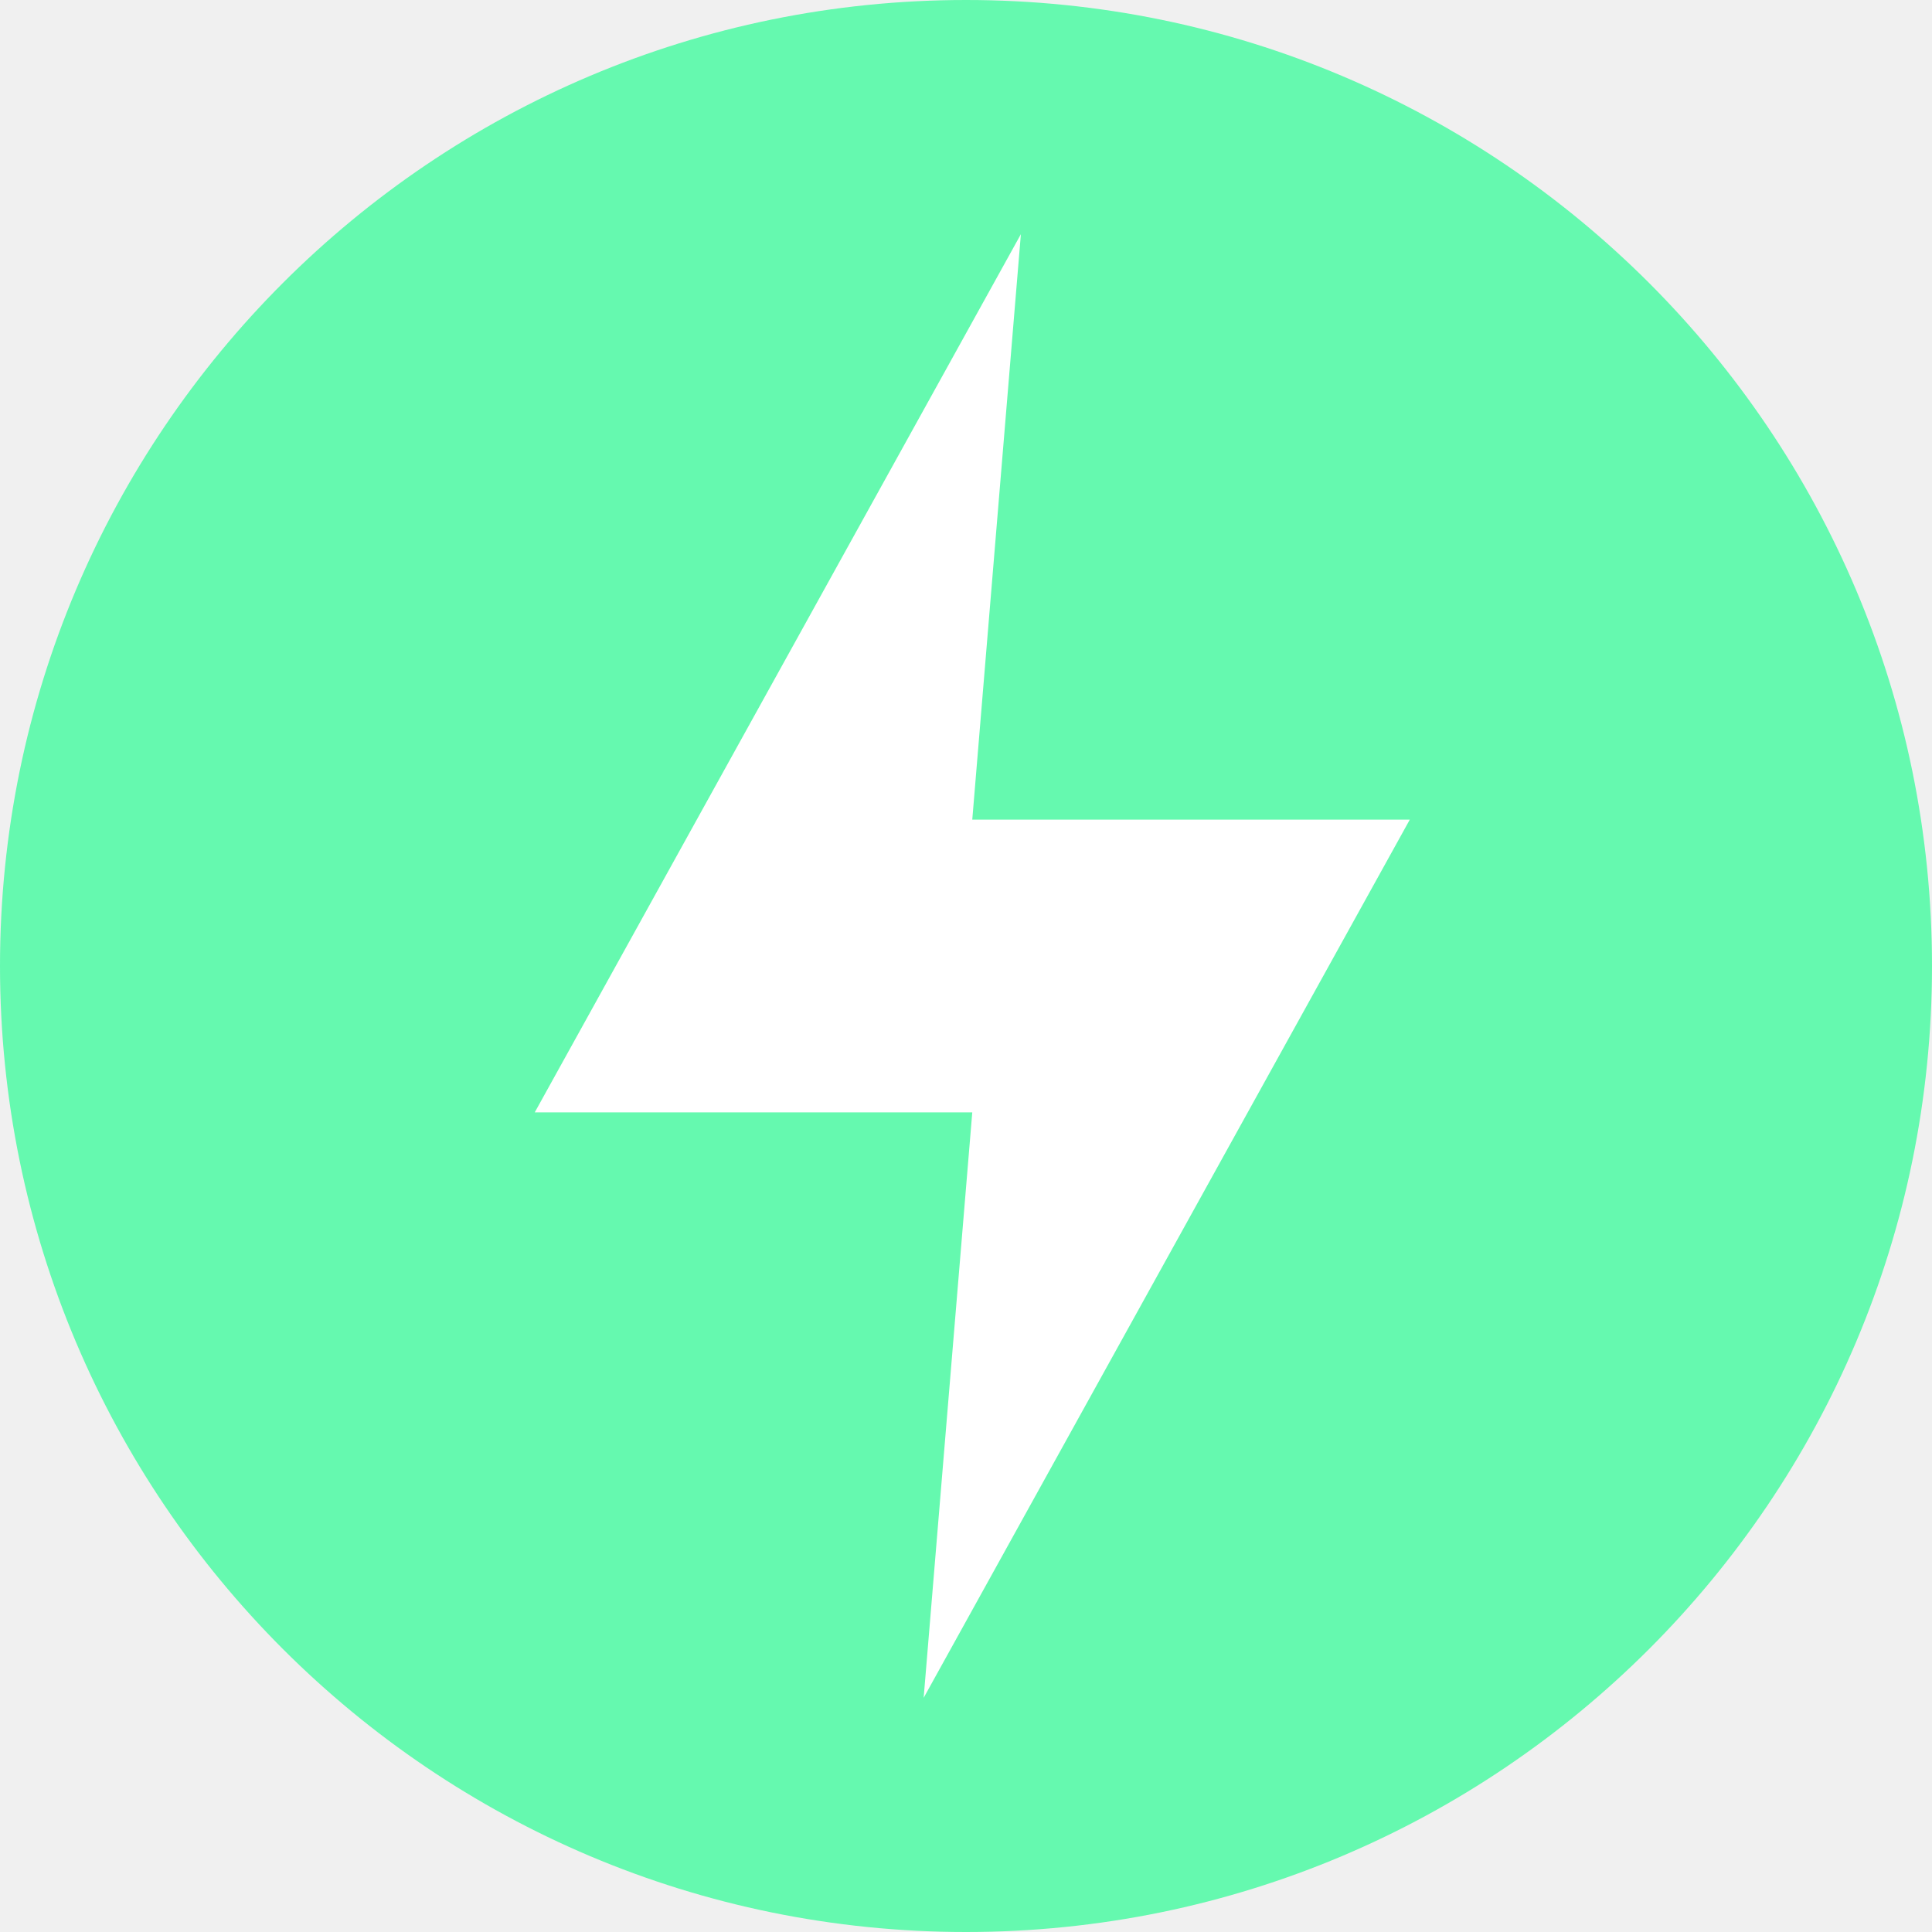
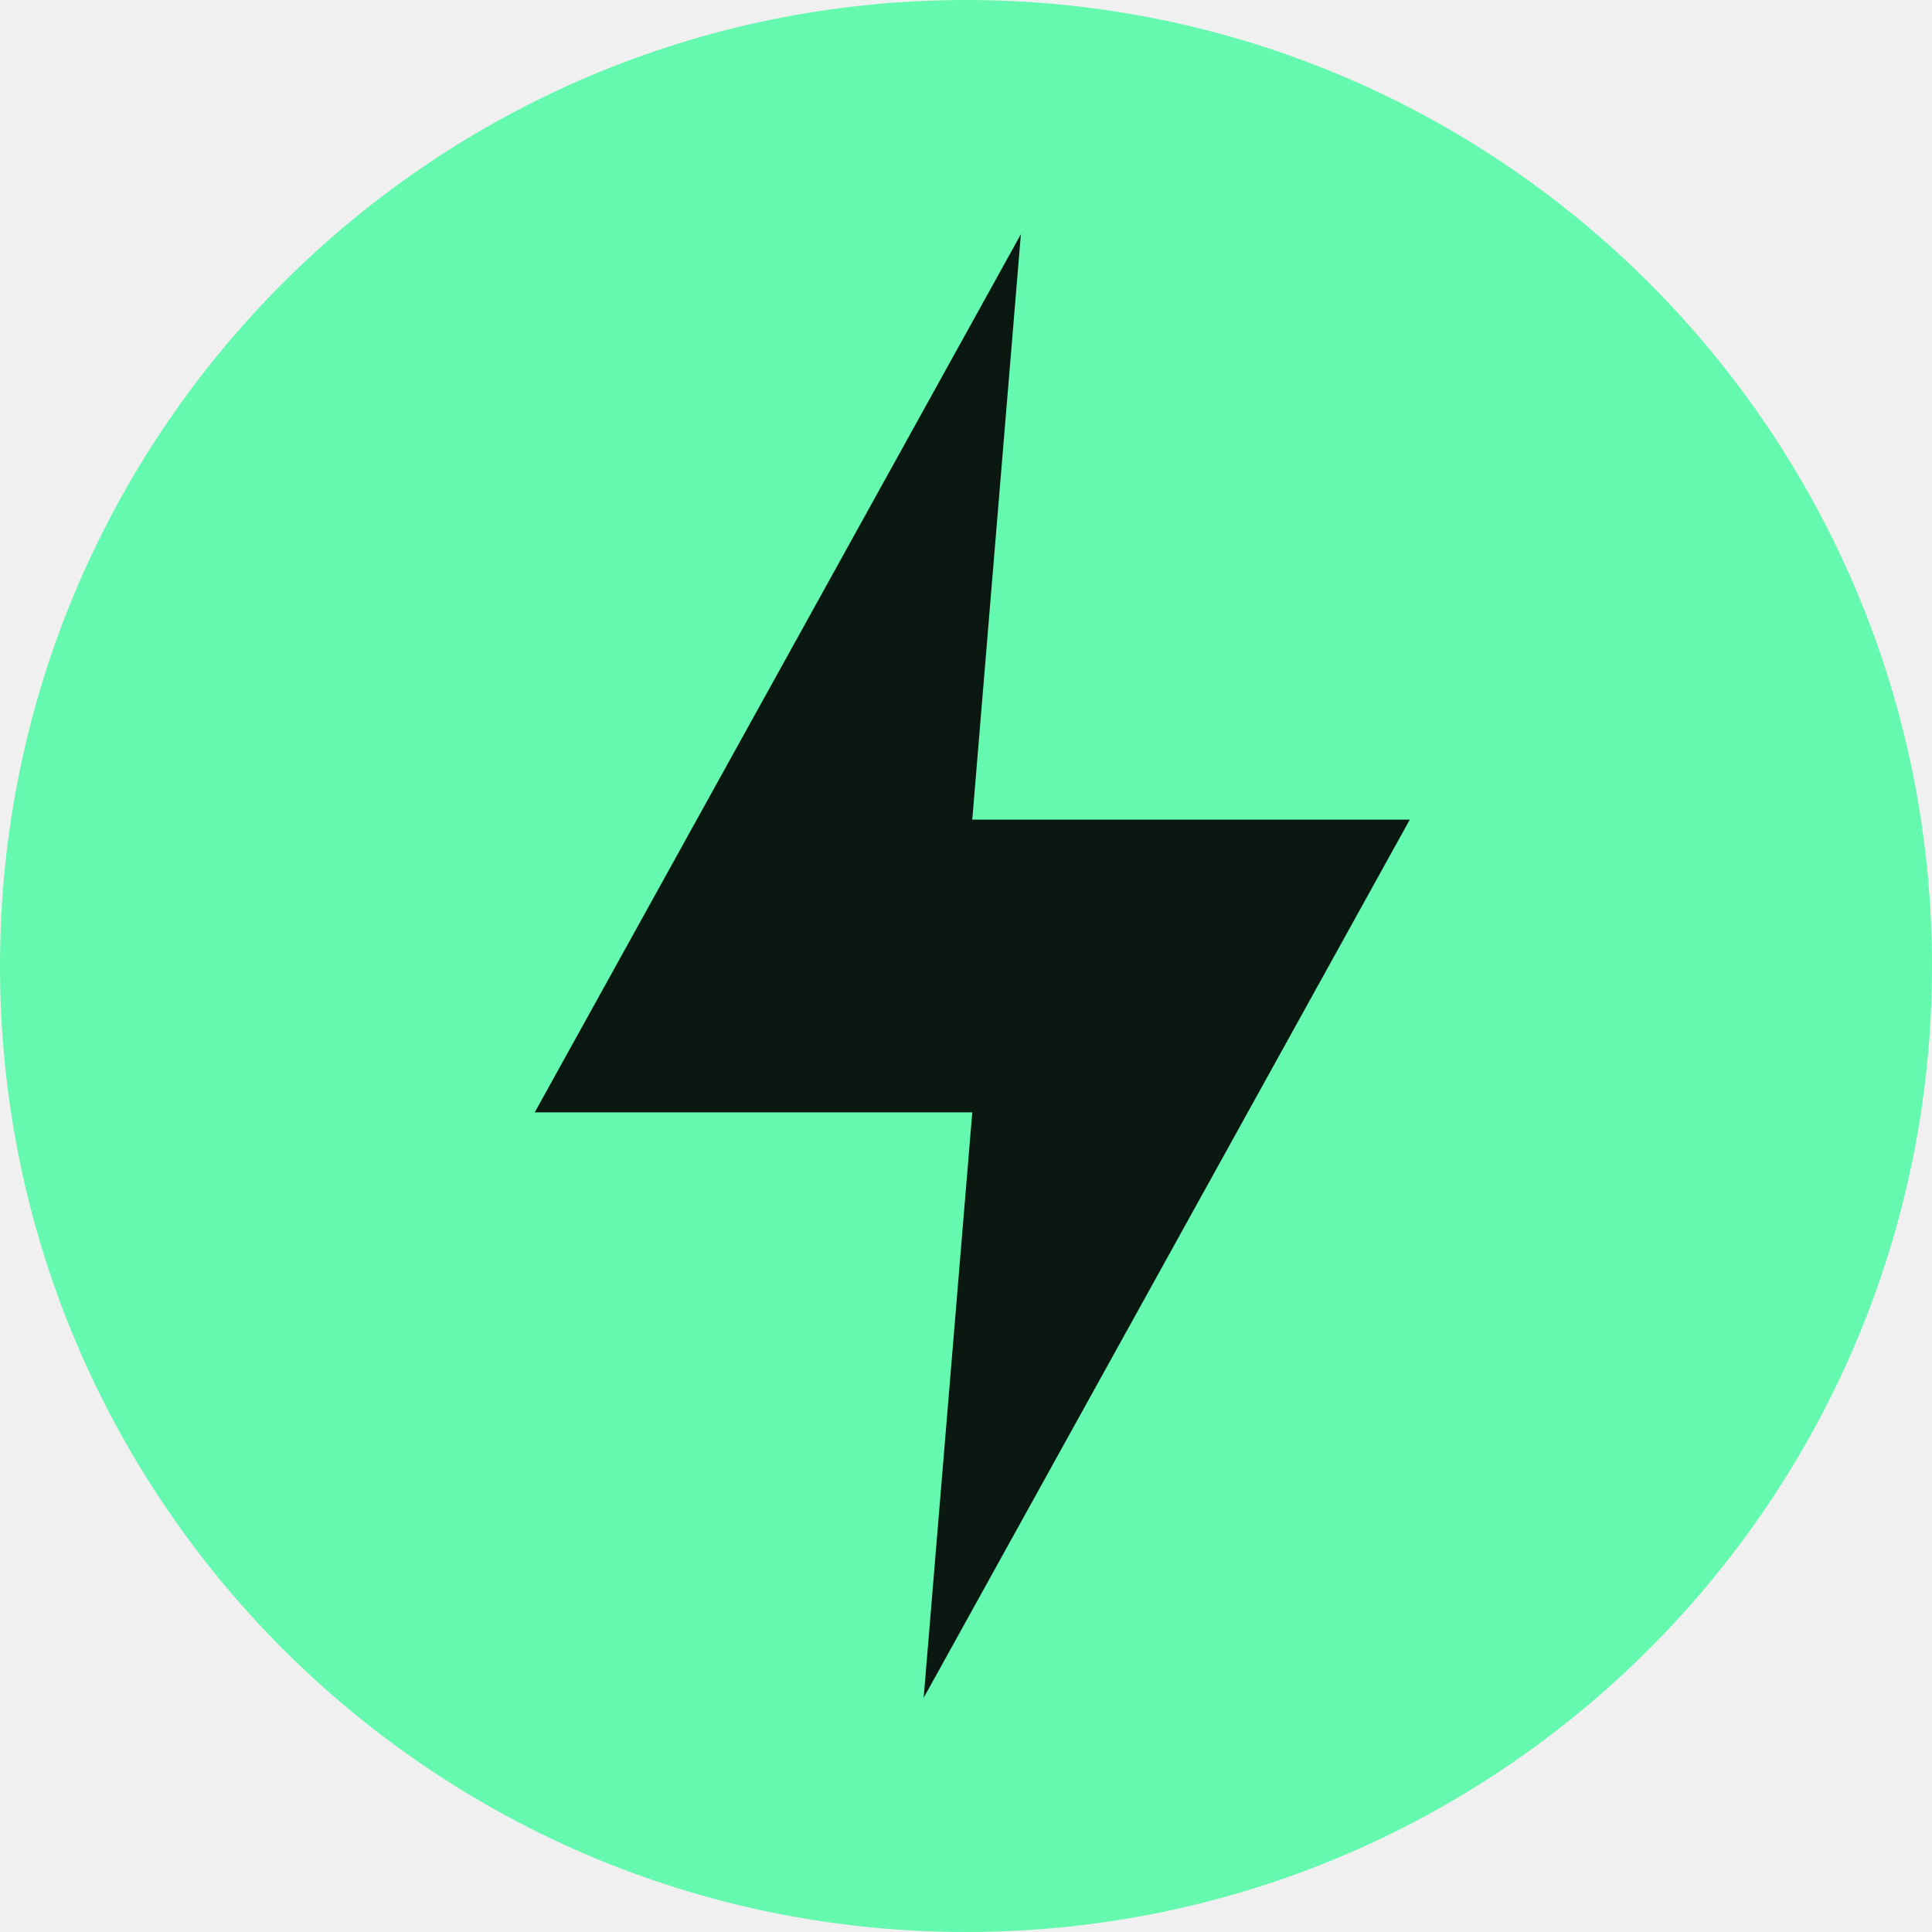
<svg xmlns="http://www.w3.org/2000/svg" fill="none" height="2500" width="2500" viewBox="0 0 154 154">
  <circle cx="77" cy="77" fill="#65f9af" r="77" />
-   <path d="M81.375 18.667l-38.75 70H77.5l-3.875 46.666 38.75-70H77.5z" fill="#fff" />
+   <path d="M81.375 18.667l-38.75 70H77.5l-3.875 46.666 38.75-70H77.5z" fill="#0A1811" />
</svg>
